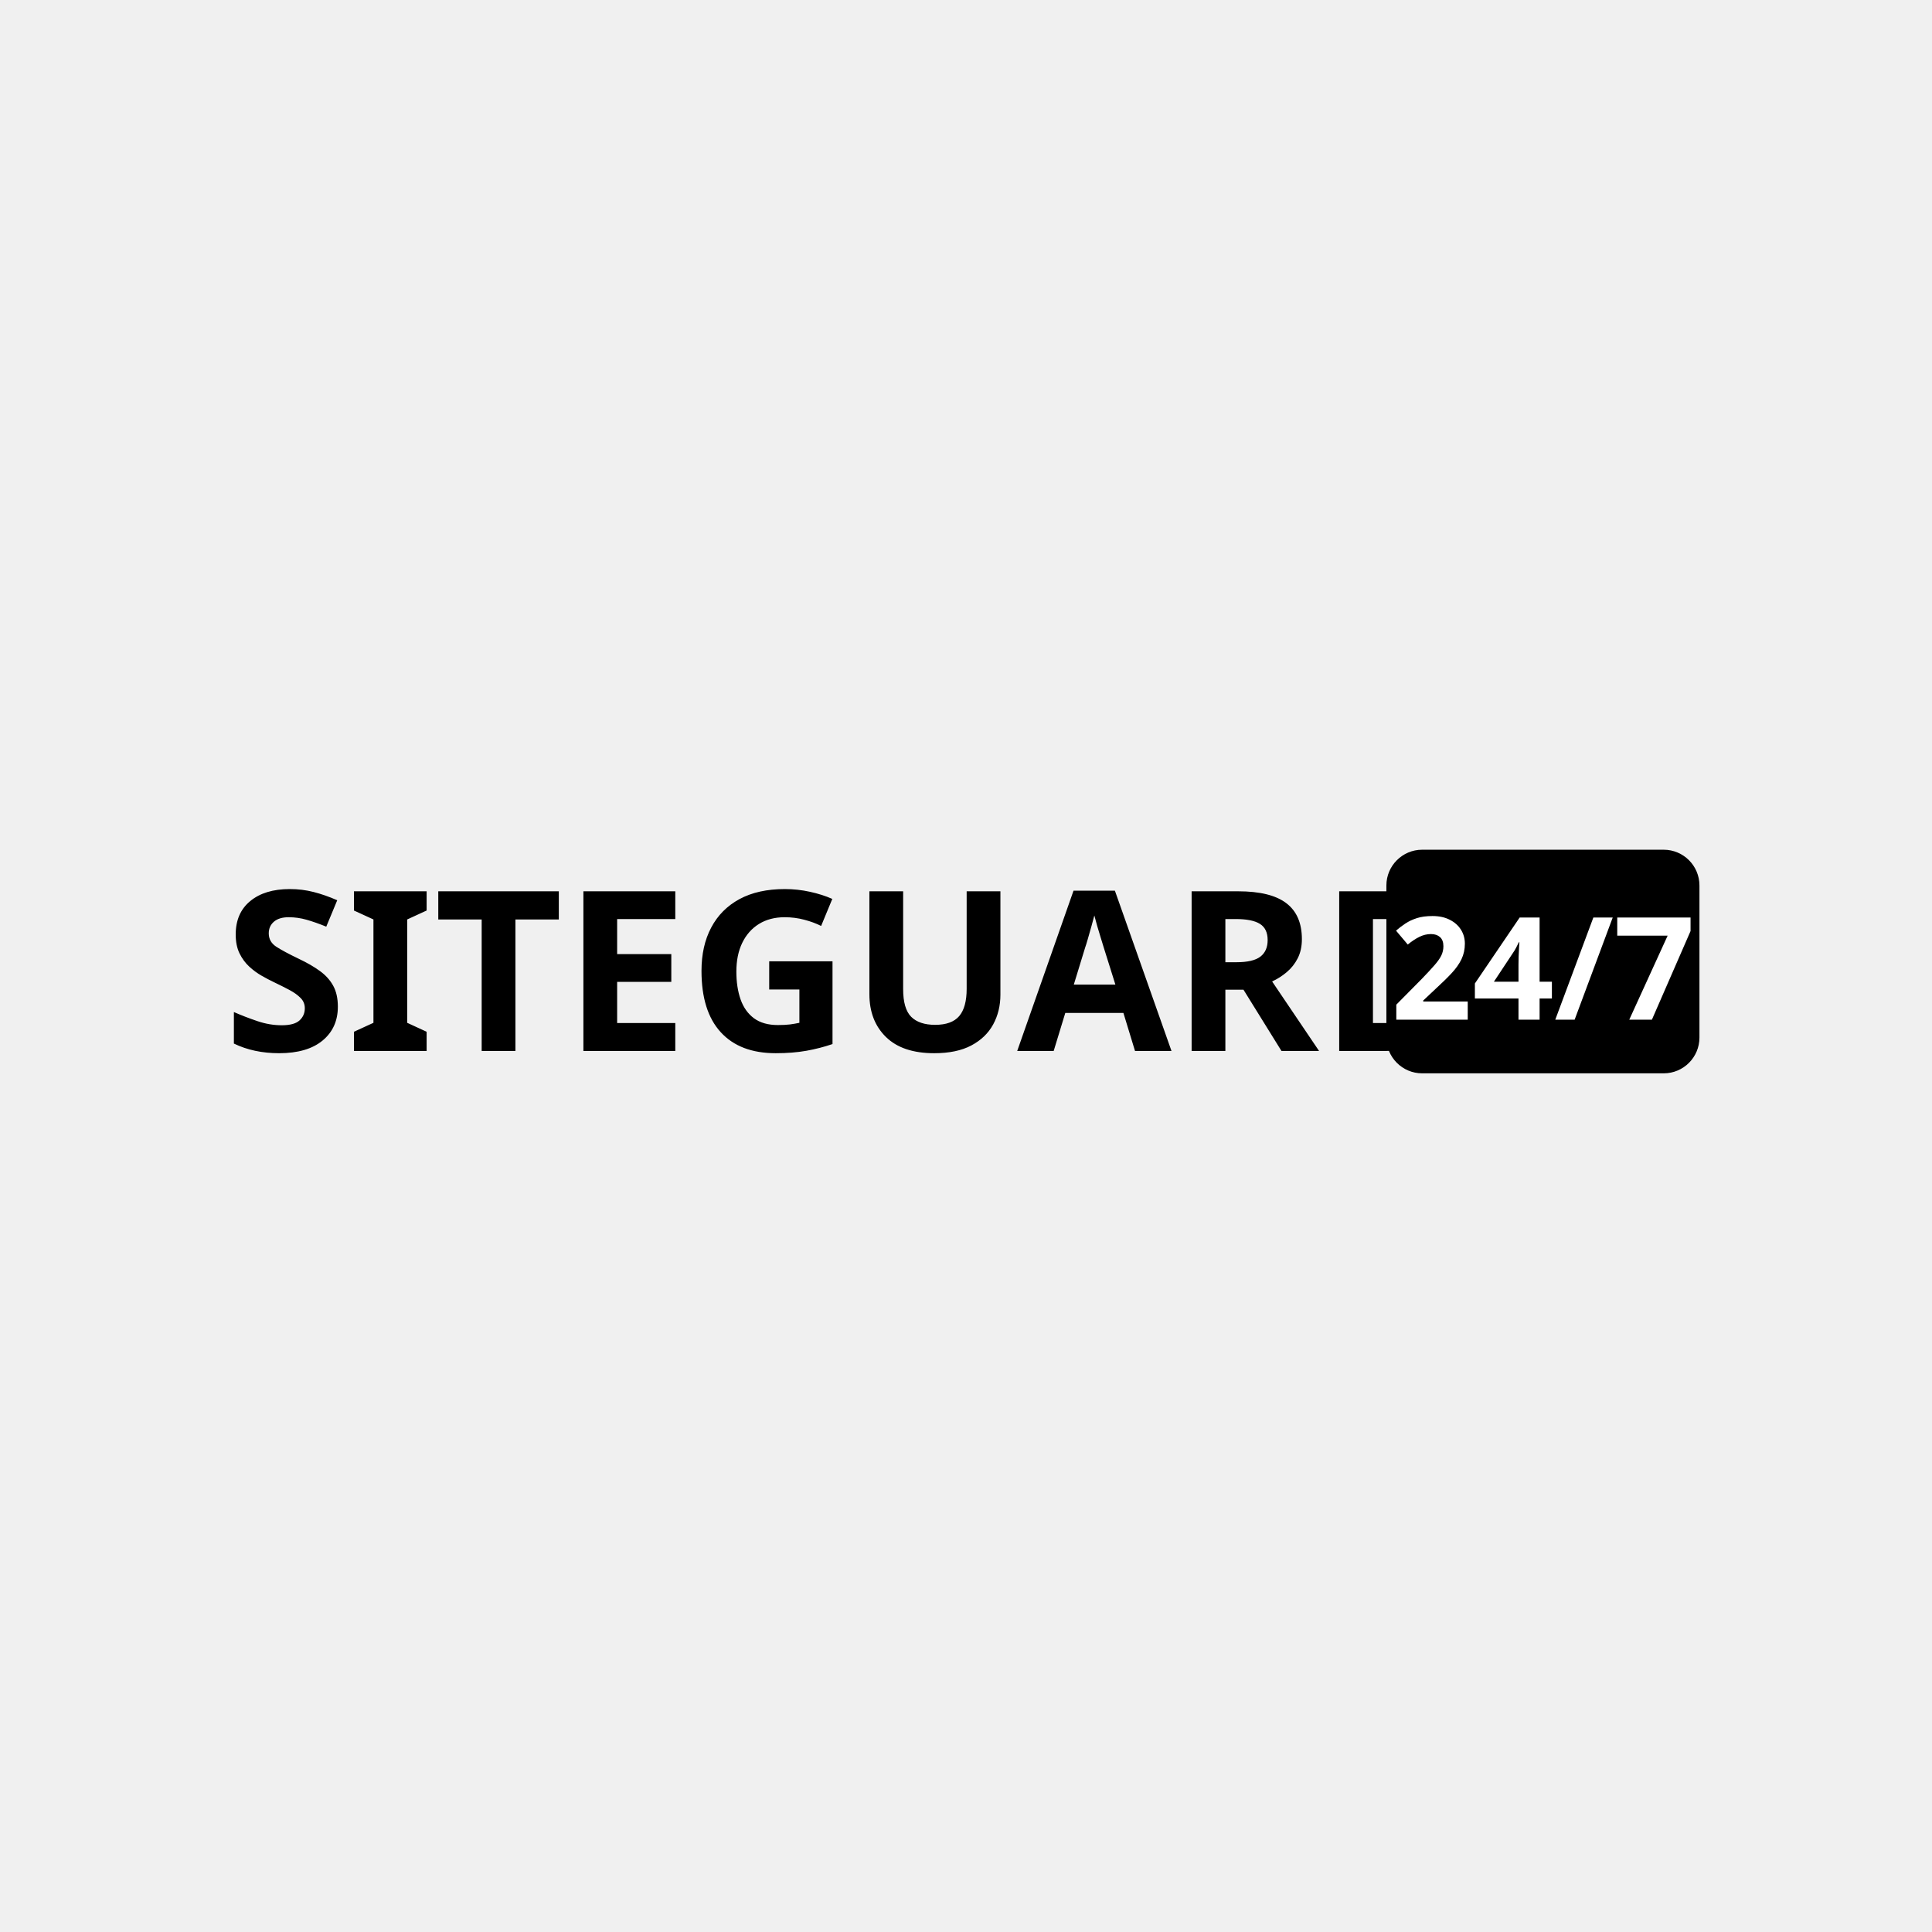
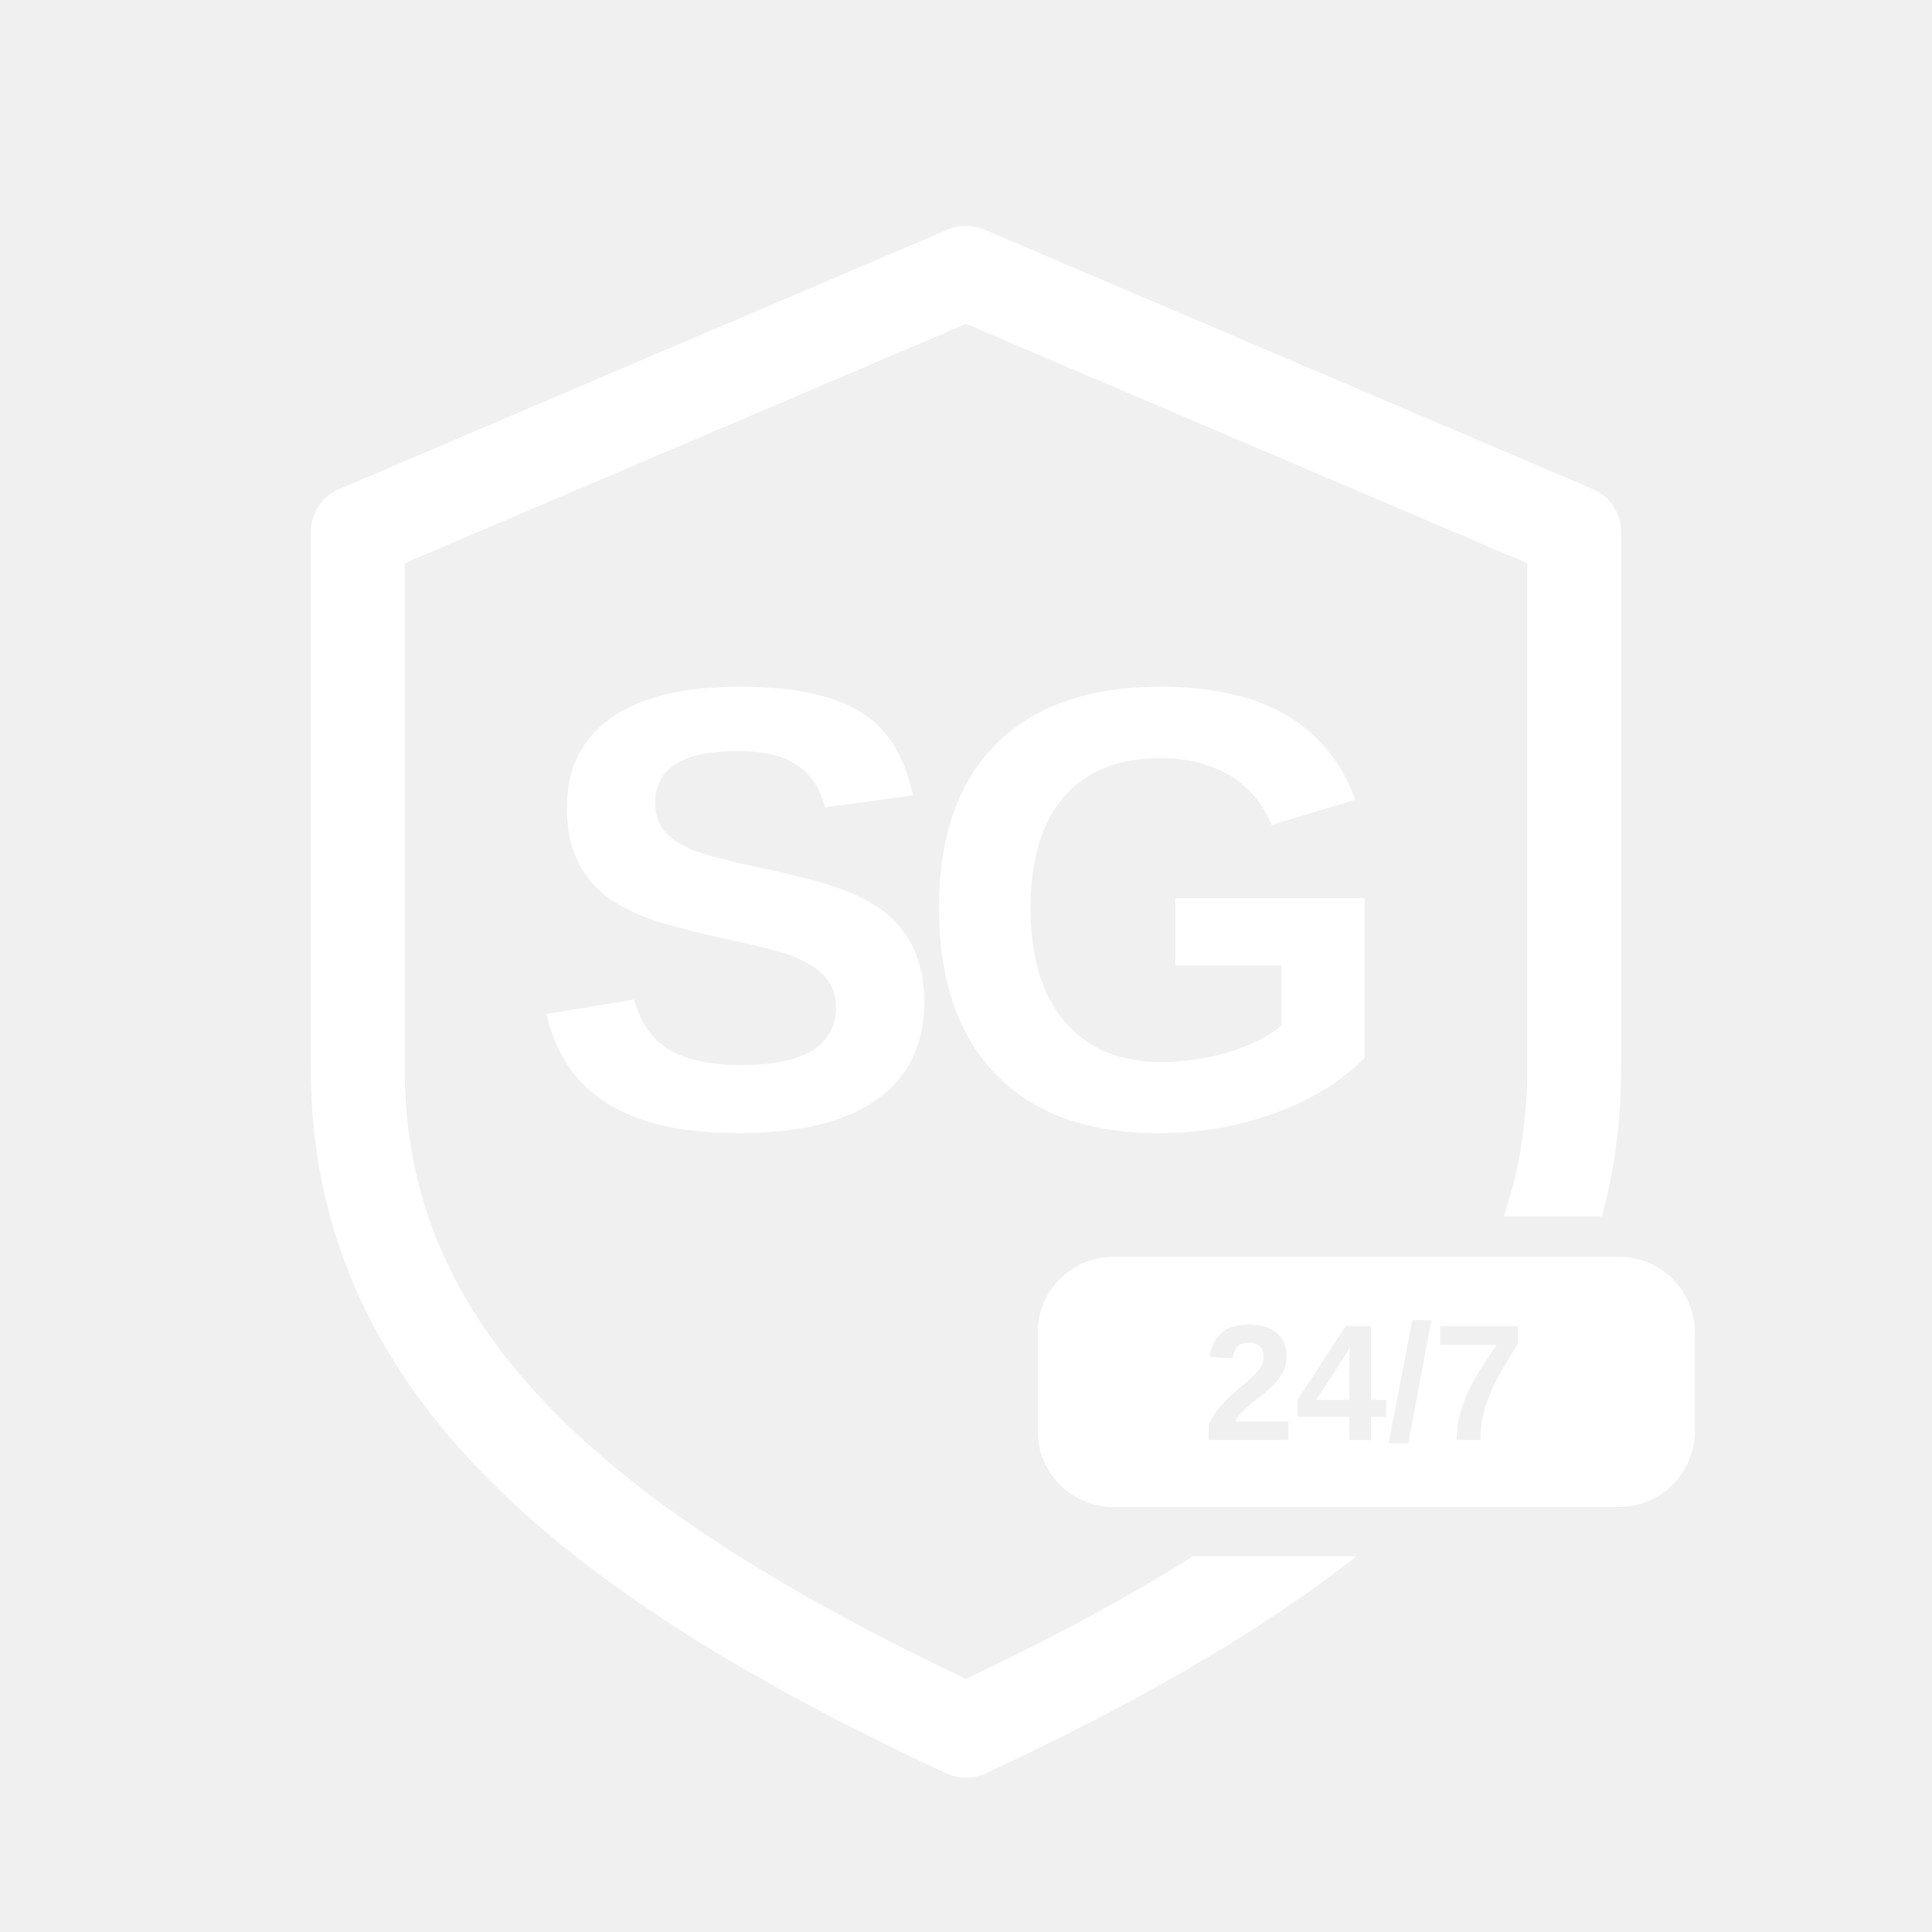
<svg xmlns="http://www.w3.org/2000/svg" width="432" height="432" viewBox="0 0 432 432">
-   <text x="50" y="235" fill="#000000" font-family="IBM Plex Sans, sans-serif" font-size="50" font-weight="700" text-anchor="start">SITEGUARD</text>
-   <rect x="310" y="190" width="70" height="50" rx="8" fill="#000000" />
-   <text x="345" y="228" fill="#FFFFFF" font-family="IBM Plex Sans, sans-serif" font-size="32" font-weight="700" text-anchor="middle">24/7</text>
+   <defs>
+     <mask id="shield-cutout">
+       <rect width="432" height="432" fill="#FFFFFF" />
+       <rect x="222" y="272" width="168" height="76" rx="19" fill="#000000" />
+     </mask>
+     <mask id="badge-cutout">
+       <rect x="232" y="281" width="147" height="56" rx="17" fill="#FFFFFF" />
+       <text x="305" y="322" fill="#000000" font-family="Arial, sans-serif" font-size="37" font-weight="900" text-anchor="middle">24/7</text>
+     </mask>
+   </defs>
+   <path d="M216 61 352 119V239C352 303 304 346 216 387 128 346 80 303 80 239V119Z" fill="none" stroke="#FFFFFF" stroke-width="21" stroke-linejoin="round" mask="url(#shield-cutout)" />
+   <text x="216" y="252" fill="#FFFFFF" font-family="Arial, sans-serif" font-size="141" font-weight="900" letter-spacing="-8" text-anchor="middle">SG</text>
+   <rect x="232" y="281" width="147" height="56" rx="17" fill="#FFFFFF" mask="url(#badge-cutout)" />
</svg>
